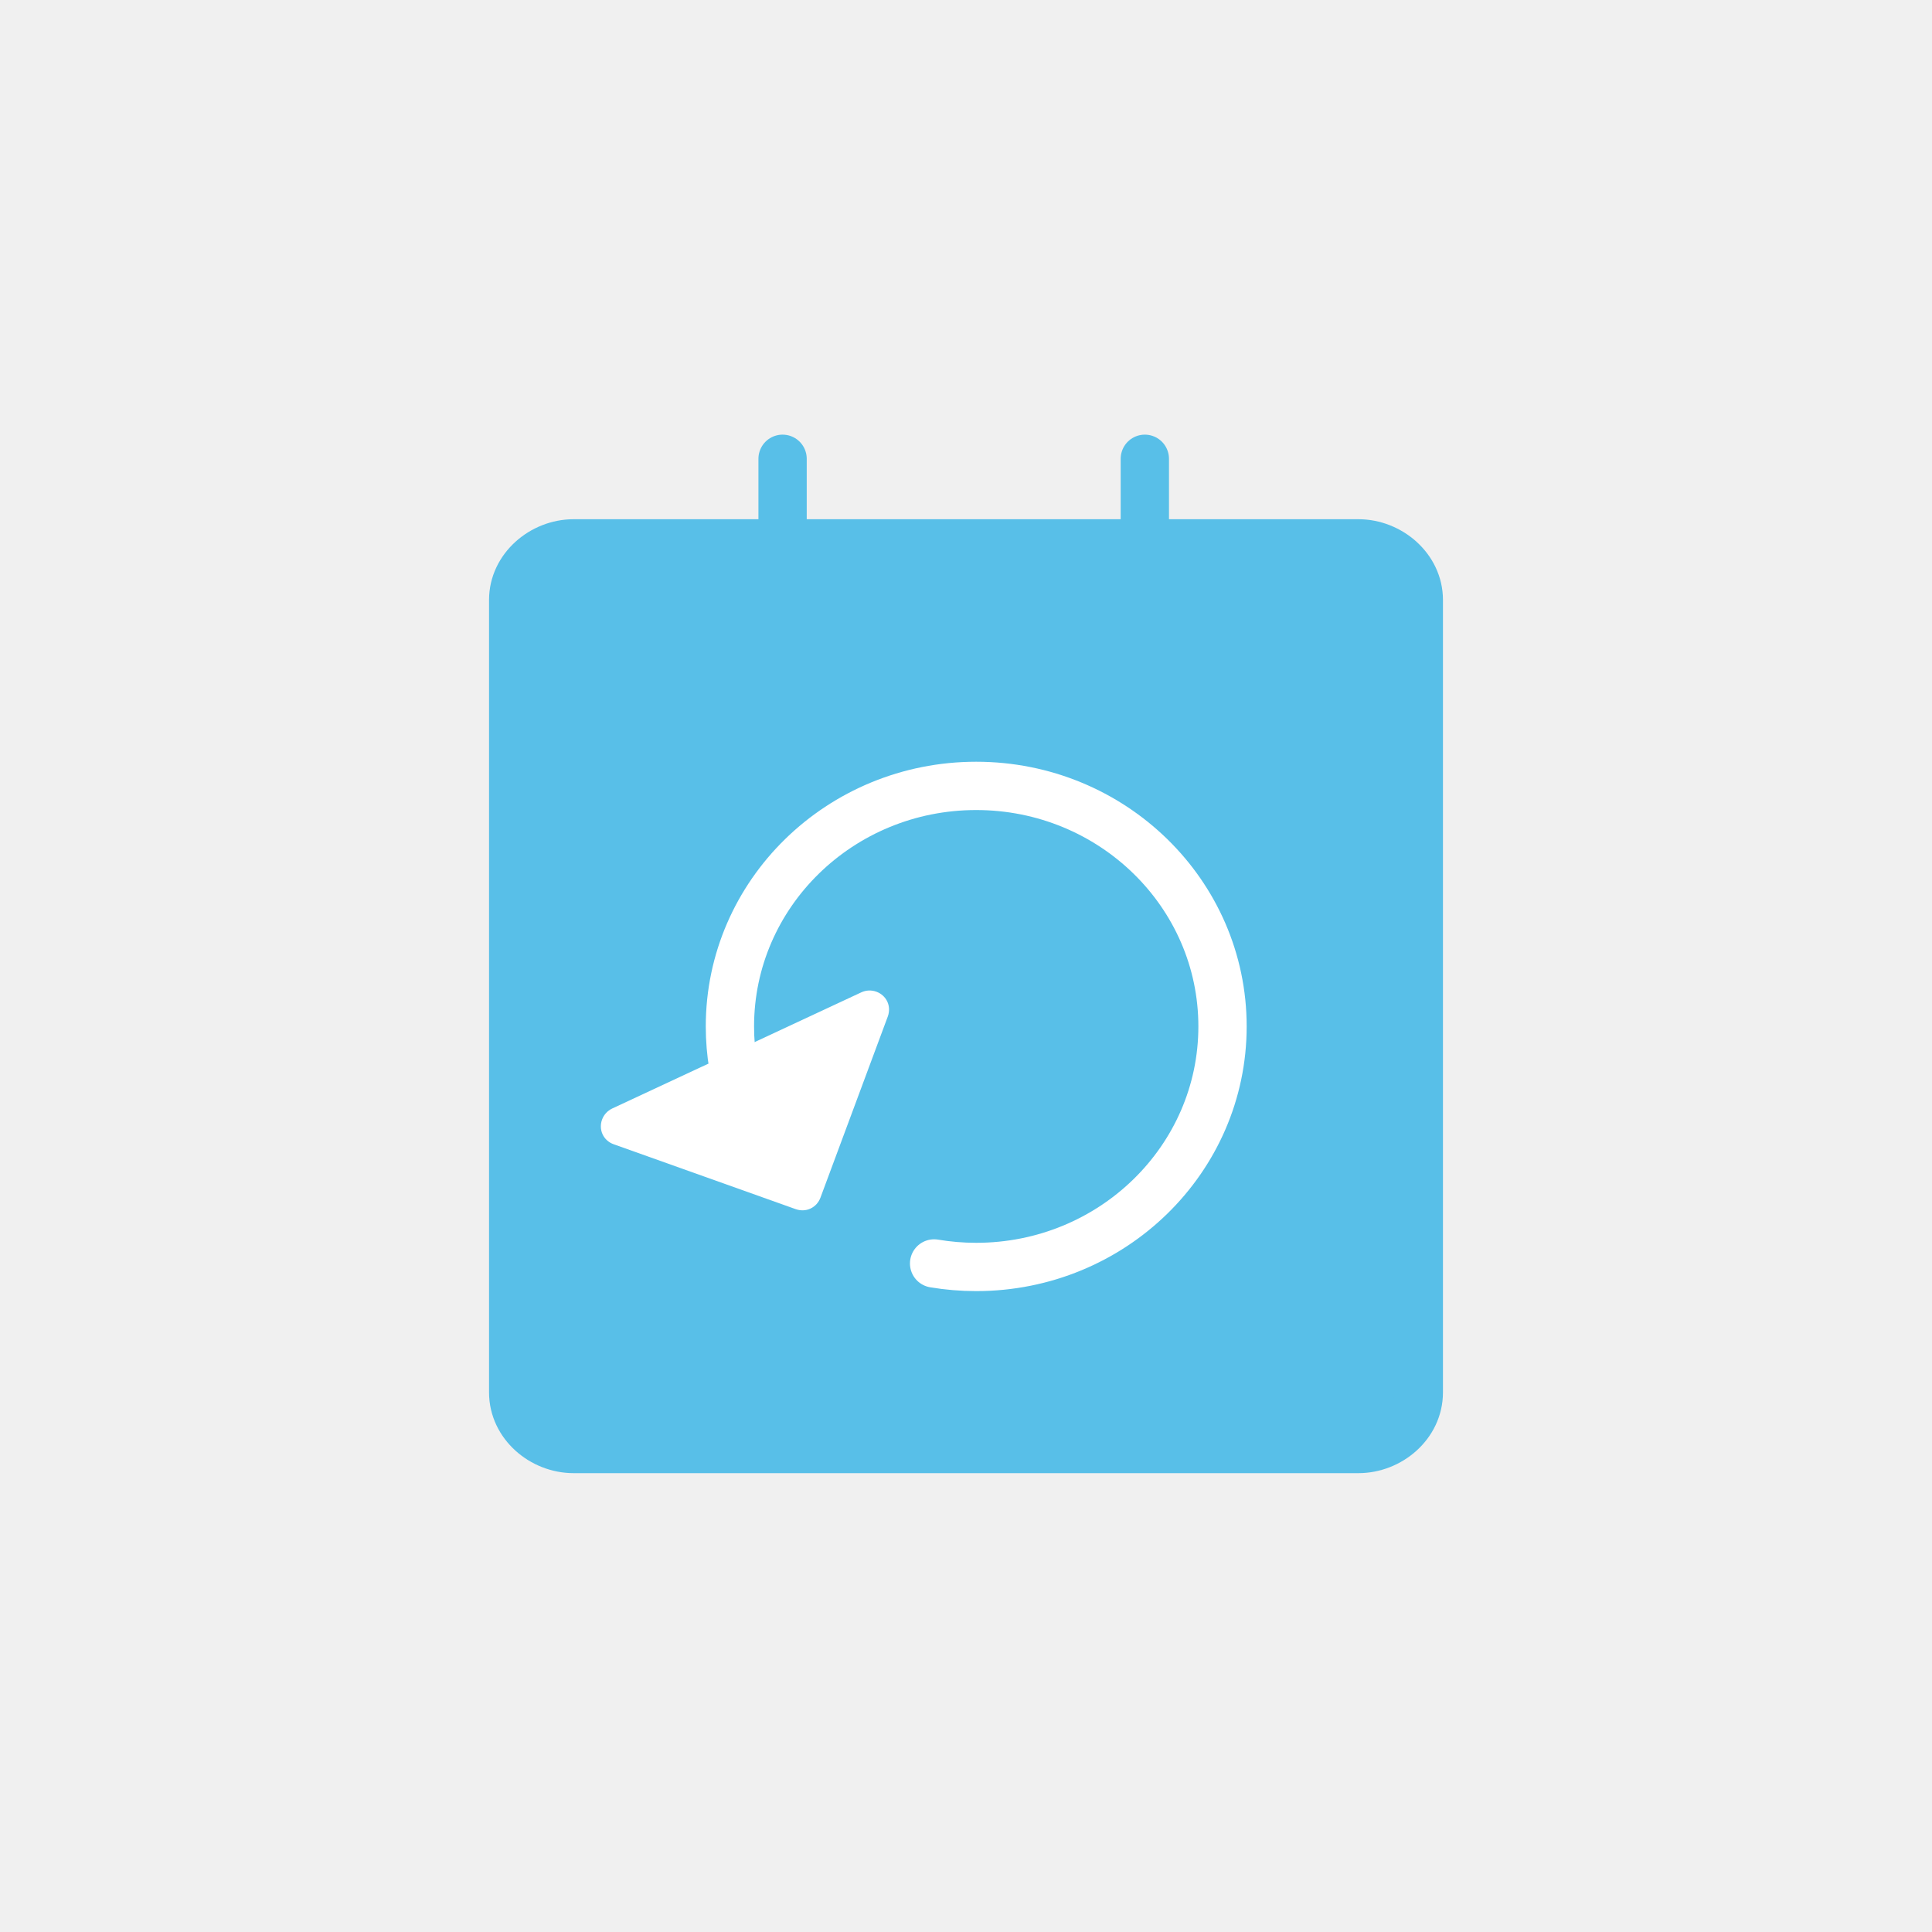
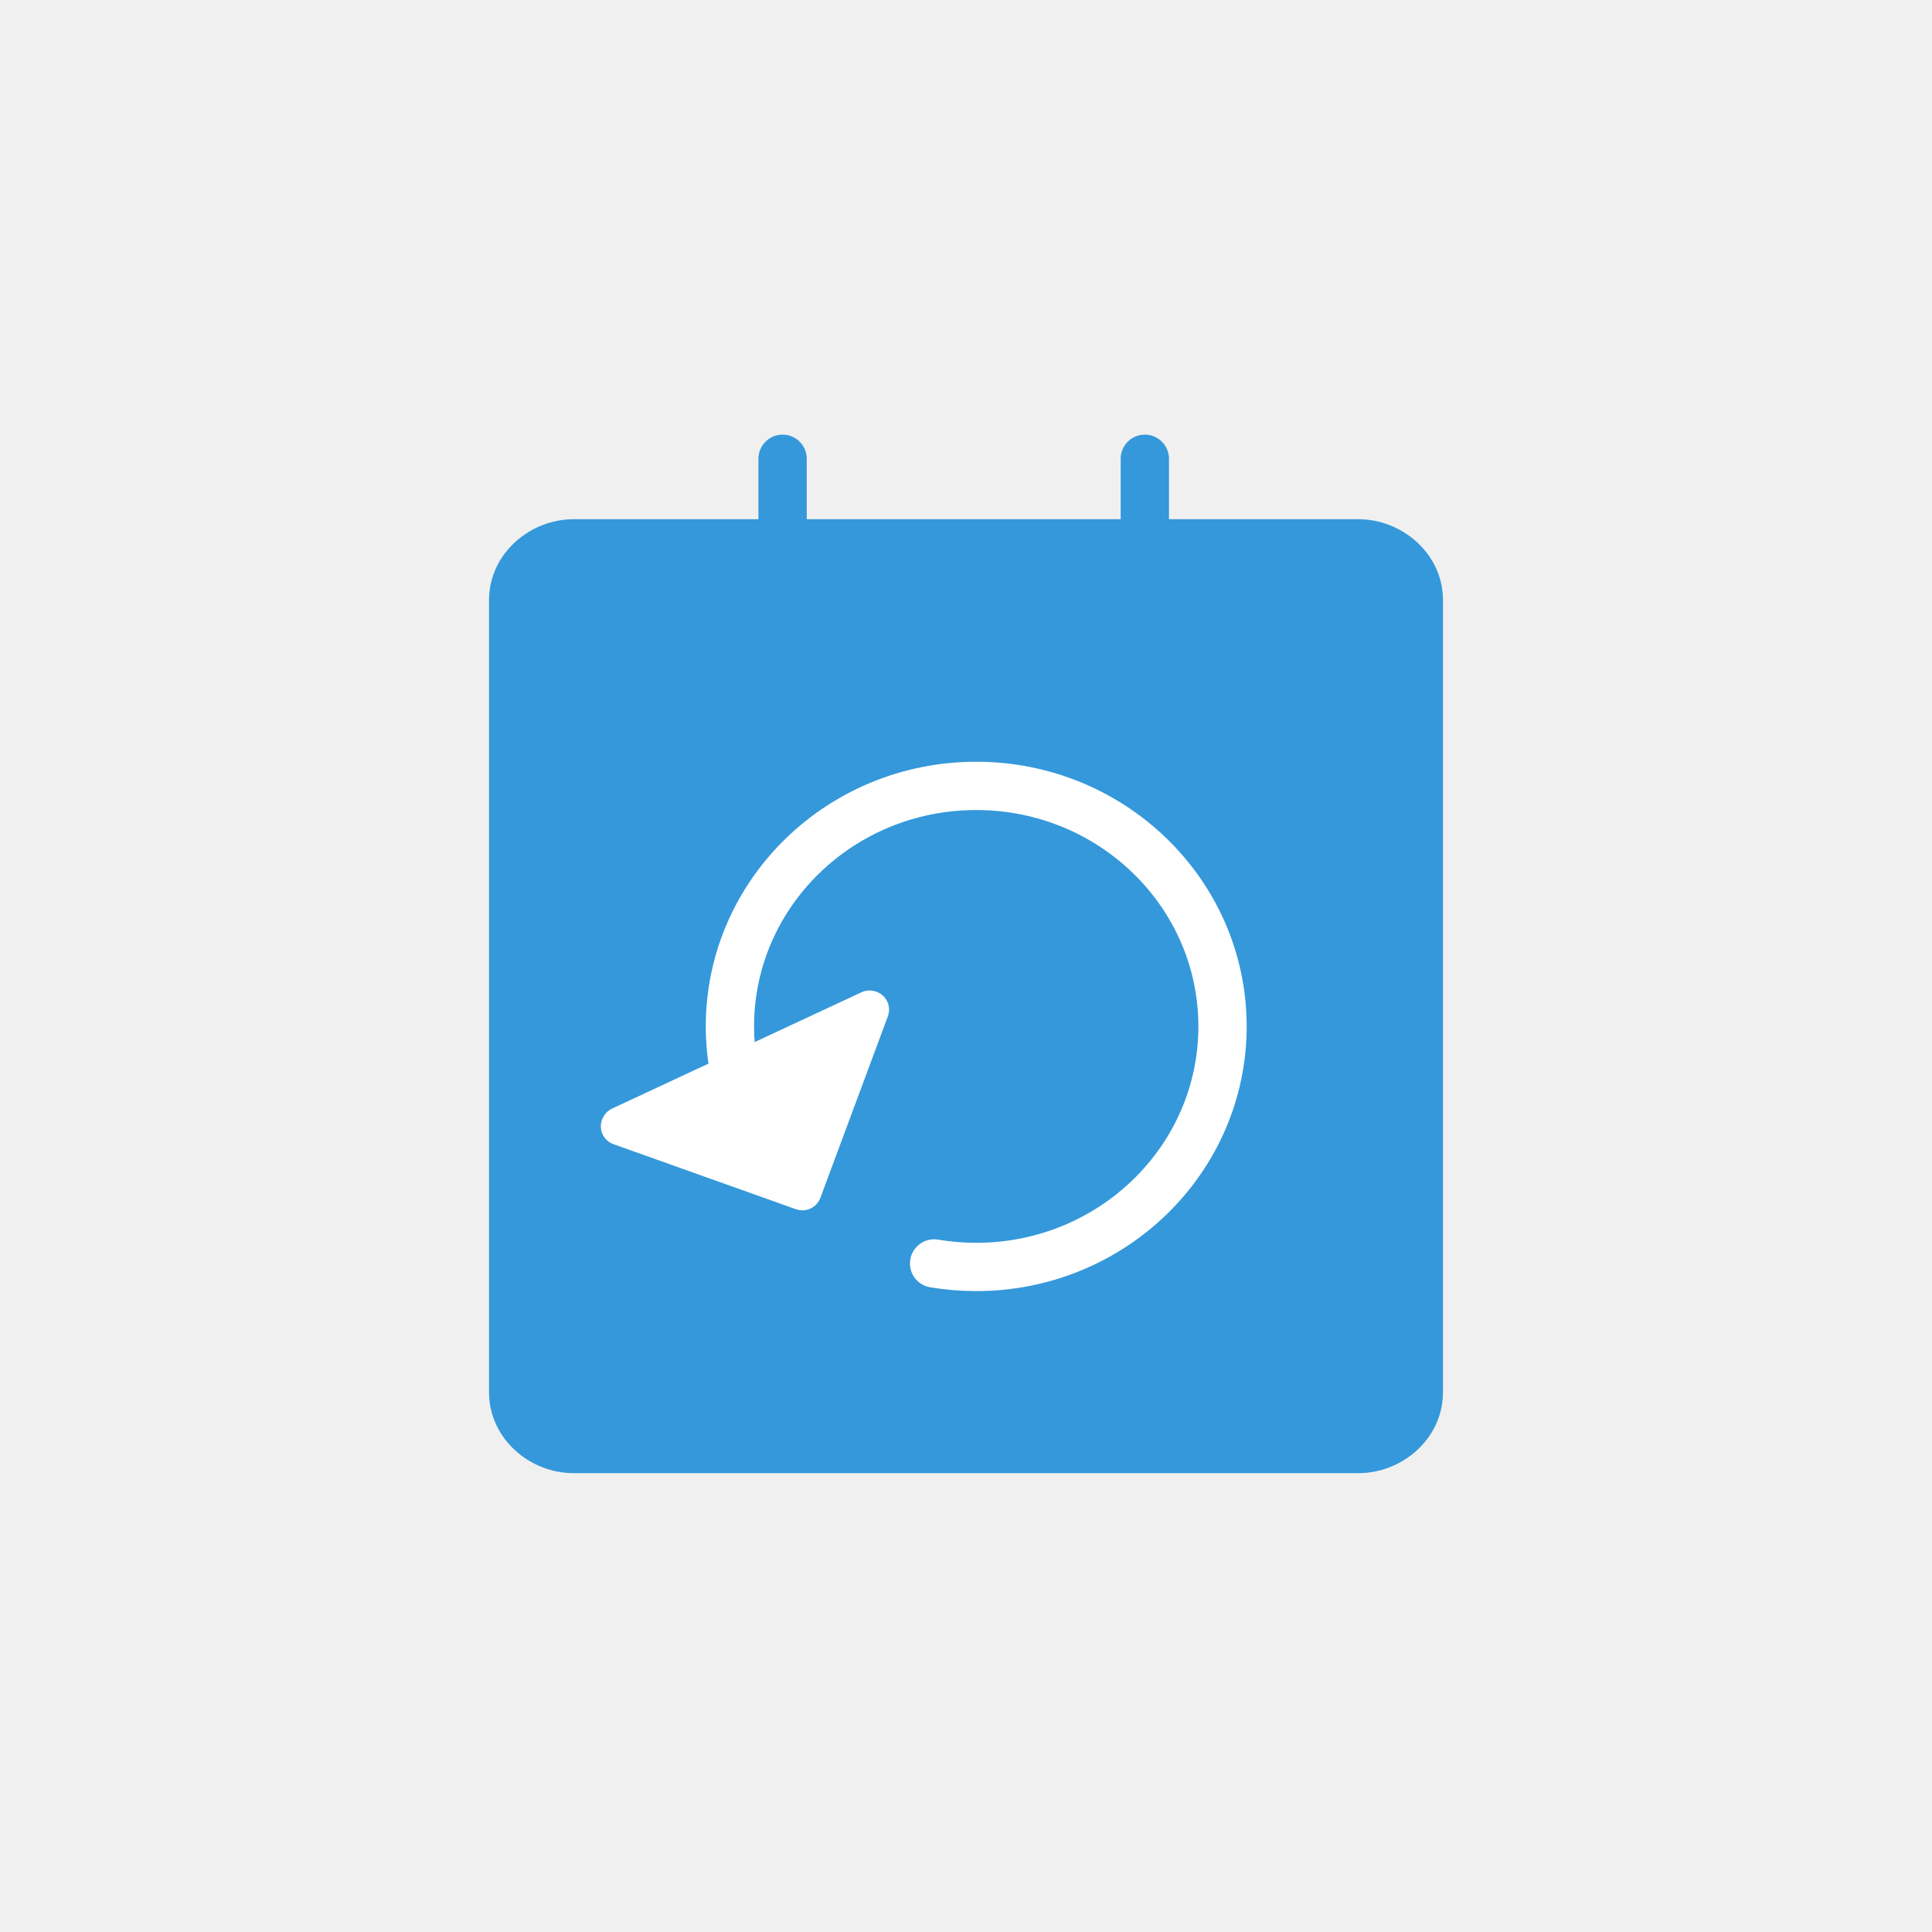
<svg xmlns="http://www.w3.org/2000/svg" width="32px" height="32px" viewBox="0 0 32 32" version="1.1">
  <defs />
  <g id="Page-1" stroke="none" stroke-width="1" fill="none" fill-rule="evenodd">
    <g id="Medium-32-X-32---Inbox-Feed">
      <g id="icon-feed-sprint-solid">
        <g transform="translate(8, 7)">
-           <path d="M4.962,3.651 L4.962,0.599" id="Line" stroke="#58BFE8" stroke-width="0.8" stroke-linecap="round" />
-           <path d="M10.962,3.651 L10.962,0.599" id="Line" stroke="#58BFE8" stroke-width="0.8" stroke-linecap="round" />
-           <path d="M14.5,17 L1.5,17 C0.984,17 0.5,16.596 0.5,16.062 L0.5,2.937 C0.5,2.407 0.984,2 1.5,2 L14.5,2 C15.016,2 15.5,2.407 15.5,2.937 L15.5,16.062 C15.5,16.596 15.016,17 14.5,17 L14.5,17 Z" id="Stroke-1" stroke="#58BFE8" stroke-width="0.8" fill="#58BFE8" />
+           <path d="M4.962,3.651 L4.962,0.599" id="Line" stroke="#3498DB" stroke-width="0.8" stroke-linecap="round" />
+           <path d="M10.962,3.651 L10.962,0.599" id="Line" stroke="#3498DB" stroke-width="0.8" stroke-linecap="round" />
+           <path d="M14.5,17 L1.5,17 C0.984,17 0.5,16.596 0.5,16.062 L0.5,2.937 C0.5,2.407 0.984,2 1.5,2 L14.5,2 C15.016,2 15.5,2.407 15.5,2.937 L15.5,16.062 C15.5,16.596 15.016,17 14.5,17 L14.5,17 Z" id="Stroke-1" stroke="#3498DB" stroke-width="0.8" fill="#3498DB" />
          <g id="Group-11" transform="translate(7.106765, 10.09982) scale(-1, 1) translate(-7.106765, -10.09982) translate(1.606765, 5.599821)">
            <path d="M7.725,6.761 C8.223,6.1 8.517,5.284 8.517,4.401 C8.517,2.201 6.691,0.417 4.438,0.417 C2.185,0.417 0.358,2.201 0.358,4.401 C0.358,6.601 2.185,8.385 4.438,8.385 C4.676,8.385 4.909,8.365 5.135,8.327" id="Oval-3" stroke="#FFFFFF" stroke-width="0.8" stroke-linecap="round" />
            <path d="M10.298,5.21 L8.02,7.457 C7.96,7.517 7.88,7.553 7.791,7.553 C7.706,7.553 7.626,7.517 7.565,7.457 L5.288,5.21 C5.227,5.15 5.191,5.069 5.191,4.984 C5.191,4.81 5.337,4.663 5.517,4.663 L10.069,4.663 C10.248,4.663 10.394,4.81 10.394,4.984 C10.394,5.069 10.358,5.15 10.298,5.21" id="Fill-4" fill="#FFFFFF" transform="translate(7.792716, 6.107898) scale(-1, 1) rotate(-25) translate(-7.792716, -6.107898) " />
          </g>
        </g>
      </g>
    </g>
  </g>
</svg>
